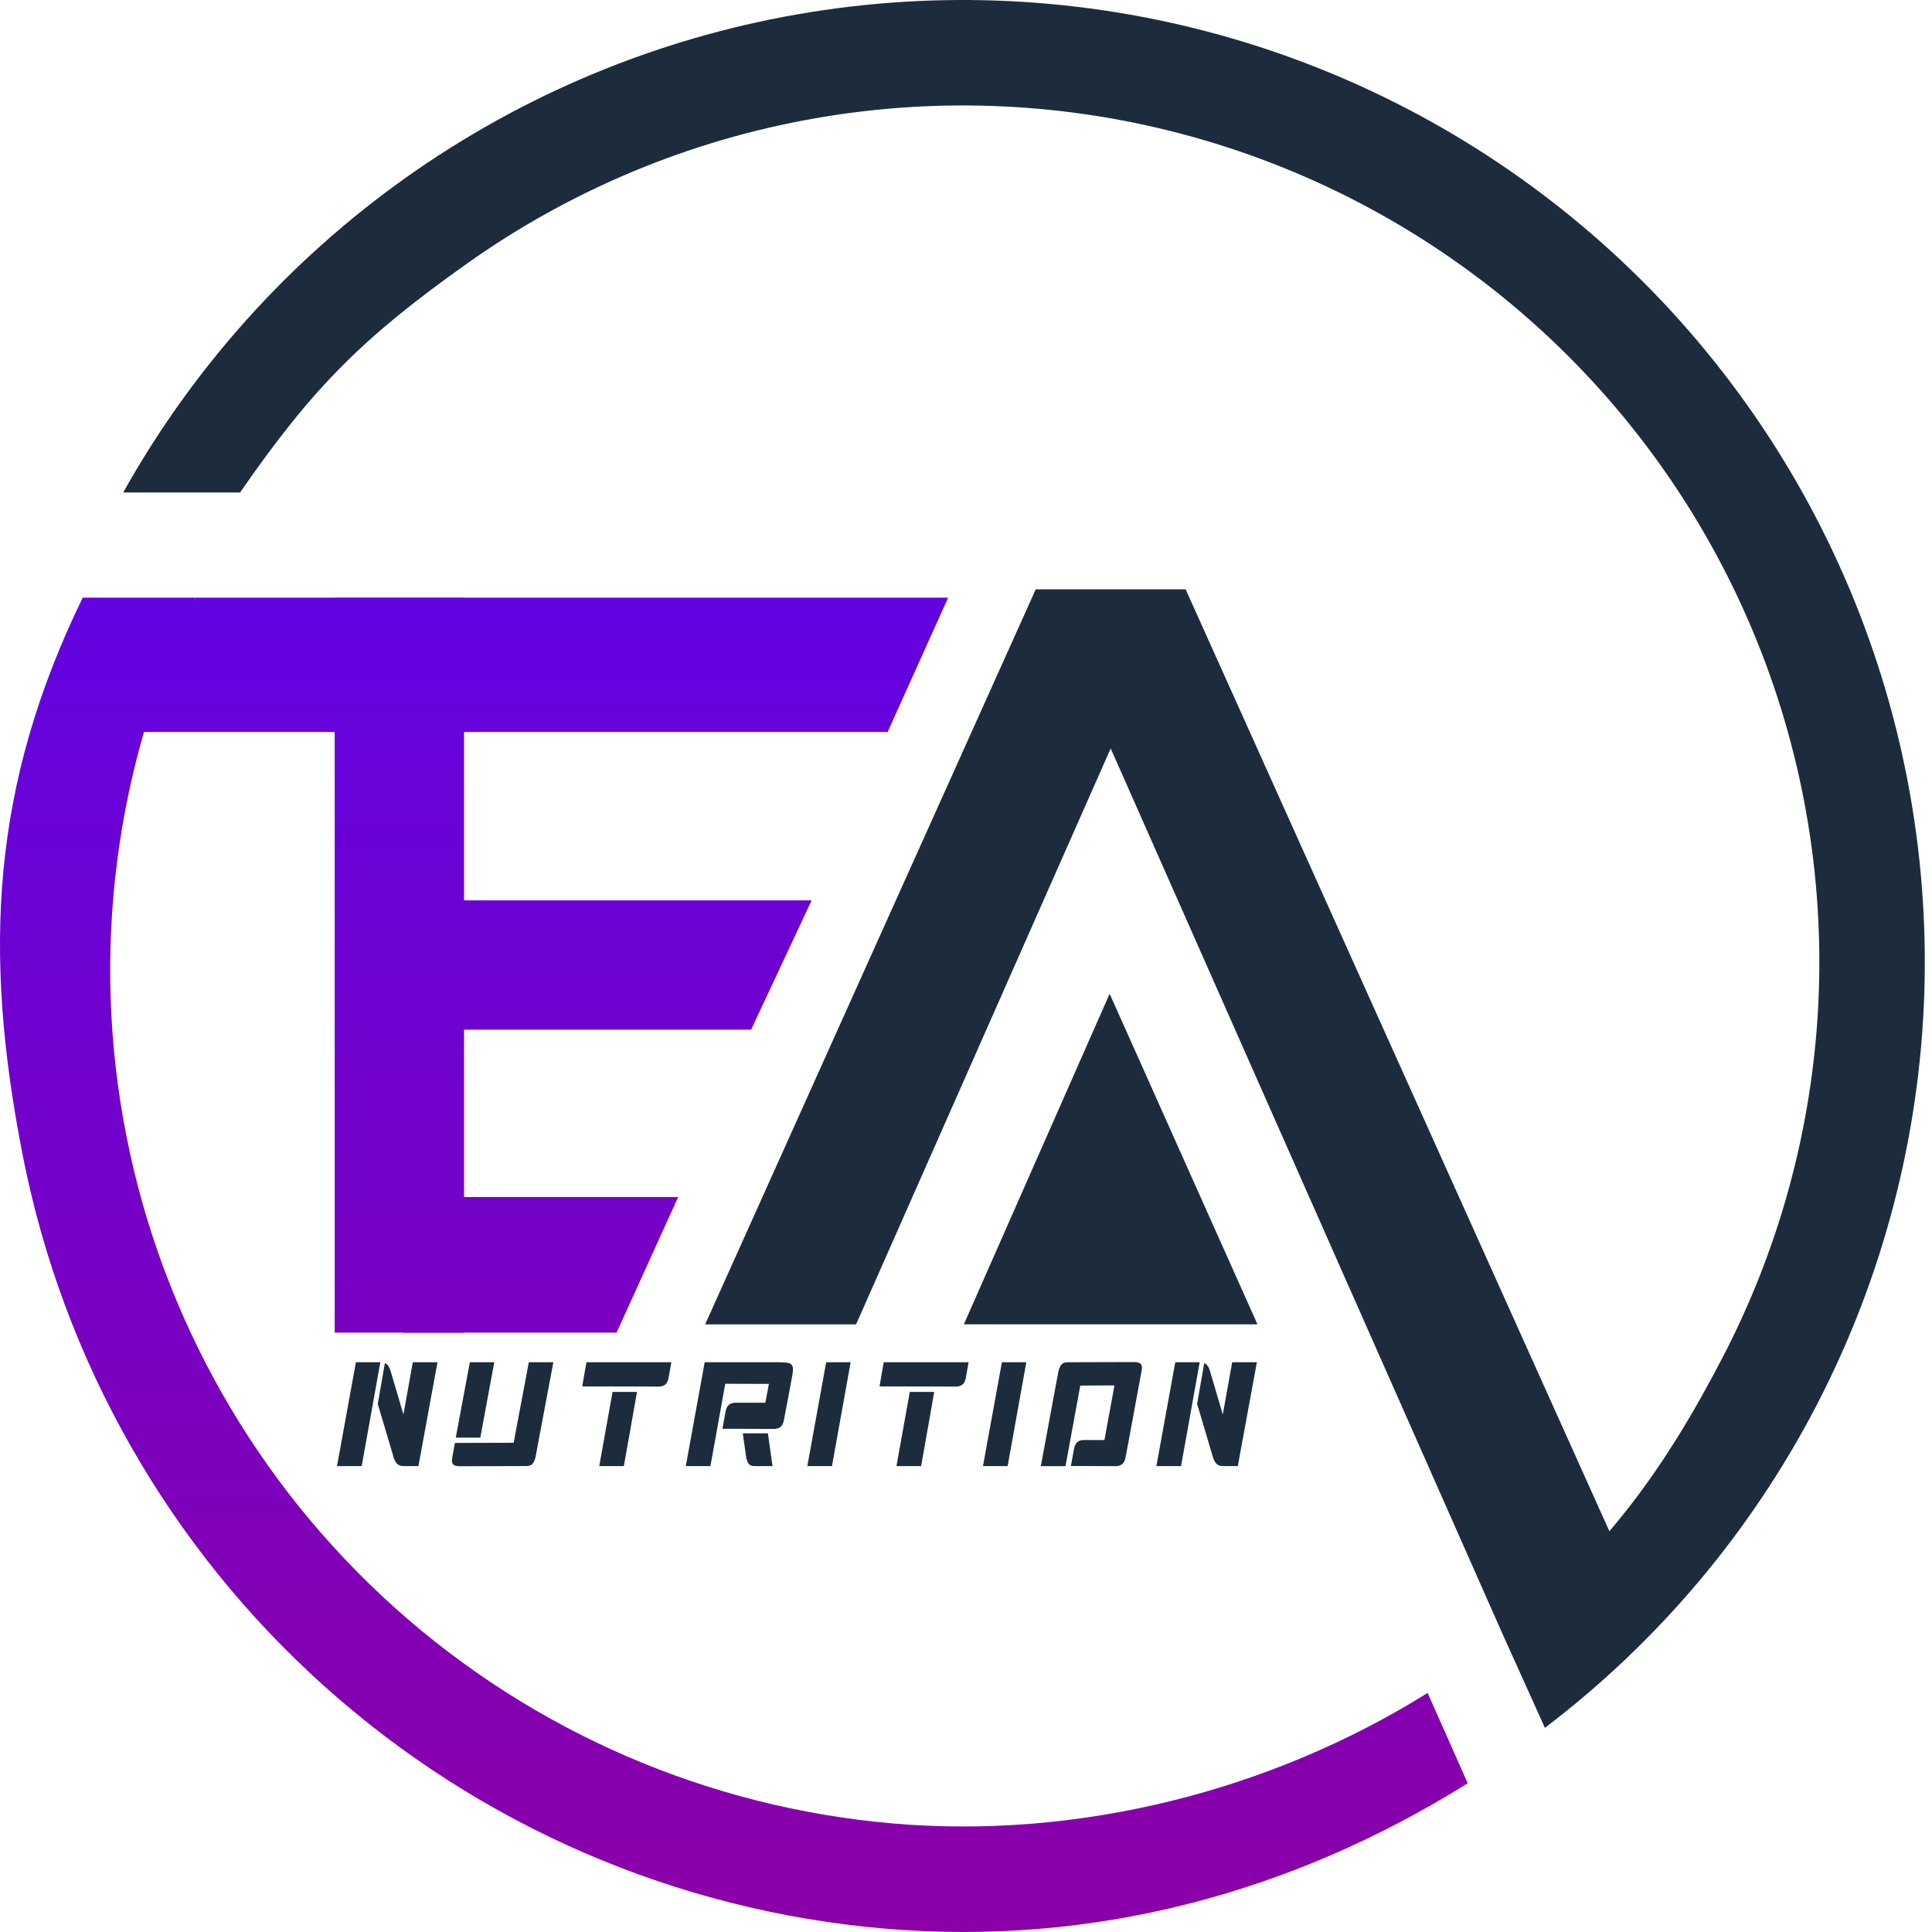
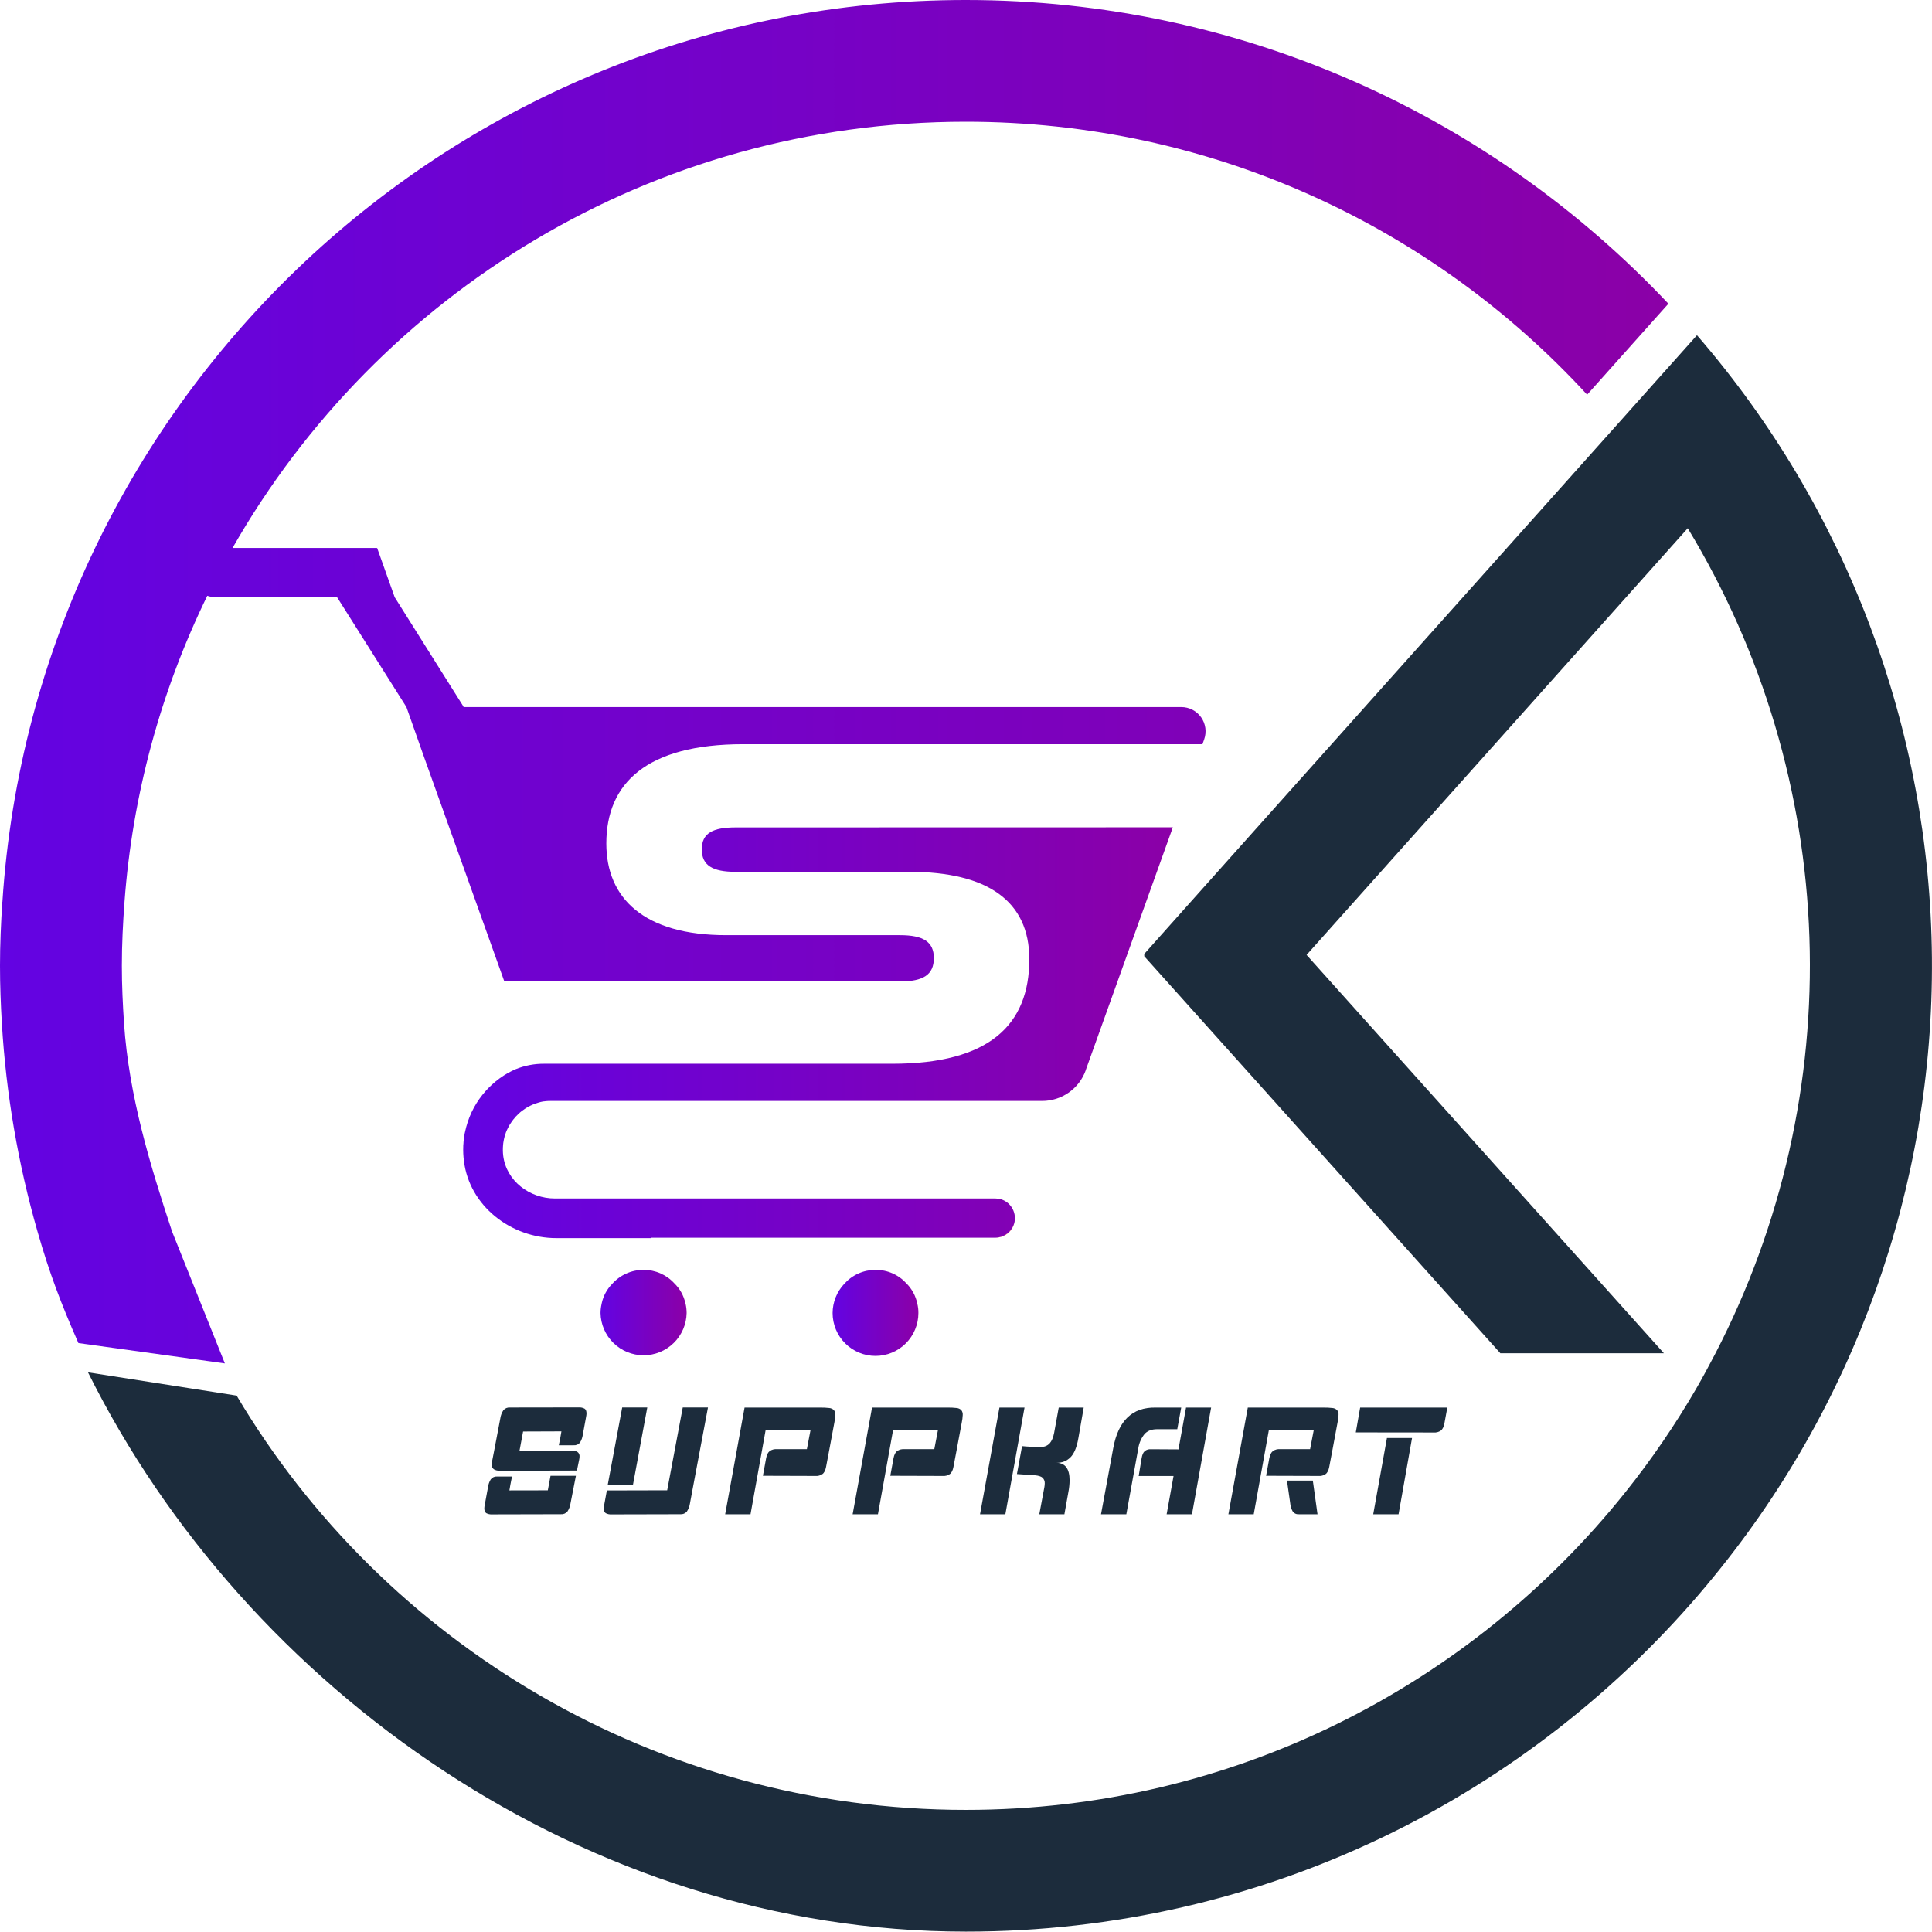
- <svg xmlns="http://www.w3.org/2000/svg" width="72" height="72" viewBox="0 0 72 72" fill="none">
-   <path d="M31.904 49.356H26.279L38.599 21.962H44.185L59.986 57.085C58.688 58.857 57.791 59.659 55.969 60.834L41.392 27.892L31.904 49.356Z" fill="#1C2C3C" />
-   <path d="M12.559 54.638L13.264 50.767H14.174L13.479 54.638H12.559ZM16.304 50.767L15.596 54.626L15.6 54.638H15.053C14.942 54.638 14.859 54.61 14.802 54.555C14.735 54.483 14.688 54.395 14.666 54.3L14.078 52.32L14.343 50.8C14.396 50.821 14.441 50.858 14.473 50.905C14.511 50.965 14.54 51.03 14.558 51.099L15.034 52.713L15.384 50.767H16.304Z" fill="#1C2C3C" />
-   <path d="M19.707 50.767H20.622L20.057 53.768L19.968 54.249C19.953 54.352 19.915 54.45 19.858 54.537C19.808 54.603 19.728 54.636 19.618 54.636L17.12 54.642C17.048 54.646 16.977 54.631 16.914 54.597C16.865 54.568 16.842 54.509 16.842 54.421C16.843 54.383 16.847 54.346 16.855 54.31L16.954 53.774L19.142 53.768L19.707 50.767ZM17.51 50.767H18.42L17.9 53.576H16.985L17.51 50.767Z" fill="#1C2C3C" />
-   <path d="M21.698 51.668L21.855 50.767H25.019L24.917 51.342C24.893 51.471 24.849 51.559 24.781 51.607C24.707 51.657 24.619 51.681 24.53 51.673L21.698 51.668ZM23.25 54.638H22.332L22.828 51.873H23.739L23.25 54.638Z" fill="#1C2C3C" />
-   <path d="M28.995 50.767C29.108 50.765 29.22 50.771 29.332 50.784C29.394 50.789 29.453 50.815 29.498 50.858C29.534 50.897 29.552 50.957 29.552 51.038C29.548 51.131 29.537 51.224 29.517 51.315L29.338 52.277L29.215 52.918C29.191 53.047 29.146 53.136 29.079 53.184C29.006 53.234 28.917 53.258 28.828 53.252L26.923 53.246L27.04 52.61C27.064 52.481 27.108 52.392 27.176 52.344C27.249 52.294 27.338 52.27 27.427 52.276H28.521L28.655 51.574L27.028 51.569L26.476 54.638H25.558L26.262 50.767H28.997L28.995 50.767ZM27.681 53.416H28.619L28.789 54.638H28.112C28.007 54.638 27.933 54.604 27.888 54.533C27.836 54.441 27.805 54.339 27.798 54.234L27.681 53.416Z" fill="#1C2C3C" />
-   <path d="M31.005 54.638H30.087L30.789 50.767H31.701L31.005 54.638Z" fill="#1C2C3C" />
-   <path d="M32.777 51.668L32.933 50.767H36.097L35.995 51.342C35.971 51.471 35.925 51.559 35.859 51.607C35.785 51.657 35.697 51.681 35.608 51.673L32.777 51.668ZM34.328 54.638H33.408L33.906 51.873H34.816L34.328 54.638Z" fill="#1C2C3C" />
-   <path d="M37.552 54.638H36.633L37.338 50.767H38.248L37.552 54.638Z" fill="#1C2C3C" />
-   <path d="M42.279 50.76C42.35 50.756 42.421 50.772 42.485 50.805C42.533 50.834 42.557 50.893 42.557 50.981C42.556 51.019 42.551 51.056 42.543 51.092L42.444 51.629L42.068 53.665L41.947 54.307C41.923 54.436 41.879 54.524 41.811 54.572C41.737 54.623 41.649 54.646 41.56 54.639L39.909 54.633L40.026 53.997C40.05 53.868 40.095 53.78 40.162 53.732C40.236 53.681 40.325 53.658 40.414 53.665H41.159L41.533 51.63L40.259 51.636L39.708 54.639H38.789L39.345 51.636L39.435 51.155C39.45 51.052 39.487 50.954 39.544 50.867C39.594 50.801 39.674 50.767 39.785 50.767L42.279 50.76Z" fill="#1C2C3C" />
-   <path d="M43.095 54.638L43.799 50.767H44.709L44.014 54.638H43.095ZM46.84 50.767L46.131 54.626L46.136 54.638H45.588C45.478 54.638 45.394 54.61 45.337 54.555C45.271 54.483 45.224 54.395 45.201 54.3L44.614 52.32L44.878 50.8C44.931 50.821 44.977 50.858 45.008 50.905C45.047 50.965 45.075 51.03 45.094 51.099L45.57 52.713L45.92 50.767H46.84Z" fill="#1C2C3C" />
-   <path d="M4.591 18.354C7.192 13.703 10.797 9.69 15.143 6.608C19.49 3.525 24.469 1.45 29.718 0.534C34.968 -0.382 40.355 -0.117 45.489 1.311C50.623 2.739 55.374 5.294 59.396 8.789C63.419 12.284 66.611 16.632 68.742 21.516C70.872 26.401 71.887 31.698 71.713 37.024C71.538 42.35 70.178 47.57 67.733 52.304C65.287 57.039 61.816 61.168 57.574 64.392L55.969 60.834C59.746 57.963 62.063 54.716 64.241 50.501C66.418 46.285 67.629 41.638 67.785 36.895C67.94 32.154 67.036 27.436 65.139 23.088C63.242 18.739 60.4 14.867 56.818 11.755C53.237 8.644 49.007 6.369 44.436 5.098C39.865 3.826 35.068 3.59 30.394 4.406C25.72 5.221 21.287 7.069 17.417 9.813C13.547 12.558 11.664 14.424 8.947 18.354H4.591Z" fill="#1C2C3C" />
-   <path d="M35.92 49.354L41.353 37.035L46.862 49.354H35.92Z" fill="#1C2C3C" />
-   <mask id="mask0_114_13758" style="mask-type:alpha" maskUnits="userSpaceOnUse" x="0" y="22" width="55" height="50">
-     <path d="M35.337 22.268H7.292L4.193 27.28H33.079L35.337 22.268Z" fill="#5200FF" />
-     <path d="M14.944 38.374V33.553H30.248L27.991 38.374H14.944Z" fill="#5200FF" />
-     <path d="M15.021 49.662V44.611H25.274L22.979 49.662H15.021Z" fill="#5200FF" />
-     <path d="M54.697 66.457C48.104 70.576 40.679 72.541 32.935 71.871C25.19 71.2 17.874 68.031 12.088 62.84C6.301 57.65 2.359 50.719 0.854 43.093C-0.65 35.467 -0.322 29.268 3.084 22.269L7.285 22.269C4.274 28.5 3.371 35.542 4.71 42.332C6.05 49.123 9.56 55.293 14.712 59.915C19.864 64.537 26.378 67.358 33.274 67.955C40.169 68.552 47.335 66.757 53.204 63.09L54.697 66.457Z" fill="#5200FF" />
-     <path d="M17.294 22.268H12.473V49.662H17.294V22.268Z" fill="#5200FF" />
-   </mask>
-   <g mask="url(#mask0_114_13758)">
-     <path d="M55.63 22.268H0V72.006H55.63V22.268Z" fill="url(#paint0_linear_114_13758)" />
-   </g>
+ <svg xmlns="http://www.w3.org/2000/svg" width="1330" height="1330" viewBox="0 0 1330 1330" fill="none">
+   <path d="M698.2 841.97C697.489 844.853 695.823 847.41 693.474 849.226C691.124 851.042 688.229 852.009 685.26 851.97C688.19 851.86 691.013 850.838 693.333 849.045C695.654 847.251 697.355 844.778 698.2 841.97Z" fill="url(#paint0_linear_1831_4730)" />
+   <path d="M259.75 377.49C259.664 377.385 259.555 377.303 259.43 377.25C259.59 377.25 259.75 377.29 259.75 377.49Z" fill="url(#paint1_linear_1831_4730)" />
+   <path d="M1148.54 209.08L1092.59 271.71C986.46 156.13 834.06 83.79 664.84 83.79C448.65 83.79 260.09 201.96 160.09 377.21H259.39C259.514 377.263 259.624 377.345 259.71 377.45L271.71 411.13L319 486.31V486.46C319 486.74 319.28 486.74 319.55 486.74H813.23C815.907 486.739 818.545 487.382 820.921 488.616C823.297 489.849 825.341 491.636 826.881 493.826C828.421 496.016 829.411 498.545 829.768 501.198C830.124 503.851 829.837 506.551 828.93 509.07L827.79 512.3H511.71C445.01 512.3 417.4 539.24 417.4 580.66C417.4 618.44 443.4 643.77 499.88 643.77H619.52C635.61 643.77 642.87 648.34 642.87 659.55C642.87 671.02 635.61 675.64 619.52 675.64H347.19L291.85 520.94L279.78 486.74L232.21 411.37C232.066 411.243 231.889 411.159 231.7 411.13H148.7C146.658 411.136 144.63 410.798 142.7 410.13C110.478 476.126 91.133 547.659 85.7 620.9C84.62 635.42 83.88 650.03 83.88 664.82C83.88 678.23 84.5 691.49 85.39 704.68C88.77 754.37 103.39 802.32 118.46 847.81L154.8 938.59L53.97 924.59C42.11 897.59 34.04 876.59 25.82 847.81C12.426 801.153 4.2 753.165 1.29 704.71C0.51 691.51 0 678.24 0 664.85C0 650.07 0.65 635.46 1.6 620.92H1.65C24.24 274.24 312.44 0 664.84 0C855.46 0 1027.33 80.39 1148.54 209.08Z" fill="url(#paint2_linear_1831_4730)" />
+   <path d="M698.64 838.62V839.37C698.633 839.582 698.606 839.793 698.56 840C698.6 839.57 698.64 839.09 698.64 838.62Z" fill="url(#paint3_linear_1831_4730)" />
+   <path d="M319.66 486.78C319.39 486.78 319.11 486.78 319.11 486.5V486.35C319.302 486.481 319.486 486.625 319.66 486.78Z" fill="#0B4AA9" />
+   <path d="M807.39 569.53L747.39 736.78C747.39 736.78 747.39 736.86 747.39 736.9C745.162 743.05 741.094 748.366 735.739 752.123C730.384 755.88 724.002 757.897 717.46 757.9H379.18C378.089 757.88 376.997 757.92 375.91 758.02C375.366 758.048 374.825 758.114 374.29 758.22C374.21 758.22 374.09 758.22 374.02 758.22C373.95 758.22 373.78 758.22 373.66 758.29C372.727 758.457 371.806 758.681 370.9 758.96C370.259 759.124 369.628 759.324 369.01 759.56C368.642 759.655 368.283 759.785 367.94 759.95C367.234 760.182 366.548 760.473 365.89 760.82C365.738 760.847 365.593 760.901 365.46 760.98C364.86 761.25 364.27 761.57 363.72 761.88C363.246 762.093 362.796 762.358 362.38 762.67C361.626 763.109 360.901 763.597 360.21 764.13C359.51 764.584 358.842 765.085 358.21 765.63C357.819 765.94 357.449 766.274 357.1 766.63C356.75 766.94 356.43 767.26 356.1 767.63C355.748 767.945 355.414 768.278 355.1 768.63C354.79 768.98 354.51 769.3 354.2 769.69C354.2 769.69 354.12 769.77 354.12 769.81C353.556 770.415 353.041 771.063 352.58 771.75C352.383 771.945 352.221 772.171 352.1 772.42C351.63 773.05 351.24 773.68 350.84 774.31C350.44 774.94 349.97 775.85 349.58 776.64C349.345 777.074 349.134 777.522 348.95 777.98C348.75 778.45 348.51 778.92 348.32 779.44C348.24 779.75 348.08 780.11 348 780.44C347.739 781.093 347.515 781.761 347.33 782.44C347.339 782.459 347.343 782.48 347.343 782.5C347.343 782.521 347.339 782.541 347.33 782.56C347.1 783.47 346.86 784.42 346.7 785.4C346.508 786.391 346.378 787.393 346.31 788.4C346.093 790.817 346.13 793.251 346.42 795.66C348.59 813.01 364.61 825.04 382 825.04H685.26C687.952 825.032 690.582 825.845 692.8 827.37C693.521 827.87 694.191 828.439 694.8 829.07C697.296 831.649 698.685 835.101 698.67 838.69C698.67 839.17 698.67 839.64 698.59 840.07C698.556 840.43 698.503 840.787 698.43 841.14C698.382 841.447 698.315 841.751 698.23 842.05C697.387 844.859 695.686 847.334 693.365 849.127C691.044 850.92 688.221 851.942 685.29 852.05H447.97V852.33H382.97C351.69 852.33 323.09 830.12 319.35 799.12C318.926 795.825 318.779 792.5 318.91 789.18C318.91 788.59 318.91 787.96 319.03 787.37C319.03 786.42 319.15 785.43 319.27 784.49C319.35 783.89 319.42 783.3 319.5 782.67C319.74 780.98 320.05 779.32 320.5 777.67C320.62 777 320.81 776.37 320.97 775.74C323.429 766.555 328.024 758.082 334.38 751.01C334.82 750.5 335.29 750.01 335.76 749.51C336.23 749.01 336.71 748.51 337.22 748.05C337.73 747.59 338.22 747.05 338.72 746.63C342.114 743.506 345.863 740.79 349.89 738.54C350.52 738.19 351.15 737.83 351.82 737.54L352.25 737.3C353.12 736.87 353.99 736.47 354.89 736.08C361.199 733.506 367.957 732.218 374.77 732.29H614.28C681.28 732.29 708.59 705.35 708.59 660.29C708.59 620.21 679.68 600.17 626.11 600.17H506.46C490.68 600.17 483.11 595.87 483.11 584.71C483.11 573.55 490.68 569.6 506.46 569.6L807.39 569.53Z" fill="url(#paint4_linear_1831_4730)" />
+   <path d="M471.98 897.64C472.44 899.695 472.675 901.794 472.68 903.9C472.538 911.666 469.353 919.065 463.811 924.506C458.268 929.948 450.812 932.996 443.045 932.996C435.278 932.996 427.822 929.948 422.28 924.506C416.738 919.065 413.553 911.666 413.41 903.9C413.422 901.84 413.66 899.788 414.12 897.78L414.26 897.07C415.341 892.103 417.802 887.541 421.36 883.91C424.069 880.85 427.397 878.4 431.125 876.725C434.852 875.049 438.893 874.185 442.98 874.19C446.995 874.158 450.972 874.977 454.648 876.592C458.325 878.207 461.618 880.582 464.31 883.56C468.044 887.197 470.637 891.843 471.77 896.93L471.98 897.64Z" fill="url(#paint5_linear_1831_4730)" />
+   <path d="M631.46 897.35C631.995 899.491 632.254 901.692 632.23 903.9C632.23 911.732 629.119 919.243 623.581 924.781C618.043 930.319 610.532 933.43 602.7 933.43C594.868 933.43 587.357 930.319 581.819 924.781C576.281 919.243 573.17 911.732 573.17 903.9C573.204 896.442 576.063 889.274 581.17 883.84C583.872 880.798 587.19 878.364 590.903 876.701C594.617 875.037 598.641 874.181 602.71 874.19C606.726 874.152 610.704 874.968 614.381 876.583C618.058 878.199 621.351 880.577 624.04 883.56C627.802 887.337 630.38 892.129 631.46 897.35Z" fill="url(#paint6_linear_1831_4730)" />
+   <path d="M787.71 658.299L829.42 704.799L843.26 720.23L1032.88 931.62H1145.46L899.46 657.37L1161.86 363.63C1213.43 448.741 1242.27 545.675 1245.62 645.135C1248.96 744.596 1226.69 843.248 1180.95 931.63C1176.64 939.93 1172.21 948.15 1167.53 956.22C1153.07 981.101 1136.8 1004.88 1118.83 1027.36C1012.36 1160.51 848.67 1245.94 664.9 1245.94C452.05 1245.94 264.05 1131.41 162.9 960.74L60.58 944.74C169.38 1163.42 404.13 1329.74 664.89 1329.74C870.09 1329.74 1053.56 1236.74 1175.45 1090.61L1175.39 1090.54H1175.48C1276.53 969.694 1331.29 816.838 1329.95 659.318C1328.62 501.797 1271.29 349.889 1168.21 230.77L1111.95 293.77L843.13 594.61L819.55 621.02L787.71 656.71" fill="#1C2C3C" />
+   <path d="M377.12 1025.95L378.99 1015.95H396.46L392.72 1035.05C392.438 1037 391.728 1038.86 390.64 1040.5C390.089 1041.16 389.387 1041.68 388.593 1042.01C387.799 1042.34 386.937 1042.47 386.08 1042.39L338.69 1042.5C337.332 1042.58 335.977 1042.29 334.77 1041.66C333.87 1041.1 333.41 1039.98 333.41 1038.3C333.429 1037.59 333.516 1036.89 333.67 1036.2L333.75 1035.68L335.96 1023.68C336.207 1021.78 336.862 1019.95 337.88 1018.33C338.395 1017.68 339.065 1017.16 339.83 1016.83C340.595 1016.5 341.431 1016.37 342.26 1016.44H352.46L351.36 1022L350.67 1026L377.12 1025.95ZM398.48 968.87C399.836 968.791 401.187 969.081 402.39 969.71C403.3 970.27 403.75 971.39 403.75 973.07C403.735 973.777 403.652 974.48 403.5 975.17L403.41 975.69L401.2 987.69C400.95 989.592 400.299 991.419 399.29 993.05C398.773 993.705 398.101 994.22 397.334 994.548C396.567 994.876 395.731 995.008 394.9 994.93H384.69L385.8 989.37L386.48 985.37L360.1 985.47L357.63 998.69L393.46 998.59C394.849 998.525 396.23 998.833 397.46 999.48C397.984 999.844 398.4 1000.34 398.662 1000.92C398.925 1001.51 399.024 1002.15 398.95 1002.78C398.939 1003.49 398.852 1004.19 398.69 1004.88L397.16 1012.33L355.16 1012.44H343.85C342.474 1012.49 341.112 1012.15 339.93 1011.44C339.42 1011.05 339.02 1010.54 338.768 1009.95C338.515 1009.36 338.42 1008.72 338.49 1008.08C338.493 1007.41 338.577 1006.73 338.74 1006.08L340.19 998.63L344.44 976.28C344.729 974.332 345.442 972.472 346.53 970.83C347.078 970.169 347.778 969.651 348.571 969.322C349.364 968.992 350.225 968.861 351.08 968.94L398.48 968.87Z" fill="#1C2C3C" />
+   <path d="M564.52 968.98C566.651 968.94 568.783 969.044 570.9 969.29C572.081 969.391 573.192 969.892 574.05 970.71C574.8 971.681 575.157 972.898 575.05 974.12C574.97 975.883 574.743 977.635 574.37 979.36L570.97 997.62L568.67 1009.79C568.22 1012.24 567.36 1013.92 566.12 1014.79C564.72 1015.74 563.037 1016.19 561.35 1016.05L525.19 1015.94L527.4 1003.88C527.847 1001.43 528.697 999.76 529.95 998.88C531.35 997.928 533.033 997.484 534.72 997.62H555.46L558.01 984.3L527.12 984.19L516.66 1042.42H499.21L512.57 968.98H564.48H564.52Z" fill="#1C2C3C" />
+   <path d="M652.22 968.98C654.351 968.94 656.483 969.043 658.6 969.29C659.781 969.391 660.892 969.892 661.75 970.71C662.5 971.681 662.857 972.898 662.75 974.12C662.675 975.883 662.448 977.636 662.07 979.36L658.67 997.62L656.37 1009.79C655.917 1012.24 655.066 1013.91 653.82 1014.79C652.42 1015.74 650.737 1016.19 649.05 1016.05L612.89 1015.94L615.1 1003.88C615.55 1001.43 616.41 999.75 617.65 998.88C619.05 997.928 620.733 997.484 622.42 997.62H643.18L645.73 984.3L614.85 984.19L604.38 1042.42H586.96L600.32 968.98H652.22Z" fill="#1C2C3C" />
+   <path d="M692.1 1042.42H674.66L688.02 968.98H705.29L692.1 1042.42ZM703.59 995.521C707.91 995.942 712.25 996.119 716.59 996.05C717.706 996.108 718.821 995.922 719.857 995.504C720.894 995.086 721.826 994.447 722.59 993.63C724.03 992.03 725.07 989.58 725.69 986.29L728.84 968.98H746.03L742.37 989.98C741.29 996.28 739.46 1000.7 736.88 1003.25C735.633 1004.5 734.137 1005.48 732.489 1006.13C730.841 1006.77 729.077 1007.06 727.31 1006.98C733.31 1007.12 736.31 1011.14 736.31 1019.05C736.281 1021.8 735.996 1024.54 735.46 1027.23L732.74 1042.44H715.46L718.95 1023.77C719.111 1022.9 719.198 1022.02 719.21 1021.14C719.253 1020.42 719.139 1019.7 718.875 1019.03C718.61 1018.36 718.203 1017.76 717.68 1017.26C716.647 1016.35 714.887 1015.79 712.4 1015.58L700.06 1014.74L703.59 995.521Z" fill="#1C2C3C" />
+   <path d="M796.57 983.88C792.71 983.88 789.786 985.033 787.8 987.34C785.611 990.112 784.175 993.401 783.63 996.89L775.38 1042.43H757.94L766.36 996.89C769.82 977.997 779.52 968.693 795.46 968.98H813.16L810.44 983.88H796.57ZM816.48 968.98H833.75L820.56 1042.43H803.12L807.88 1016.09H783.88L785.88 1003.92C786.28 1001.47 787.017 999.8 788.09 998.92C789.273 997.992 790.761 997.543 792.26 997.66L811.26 997.77L816.48 968.98Z" fill="#1C2C3C" />
+   <path d="M910.9 968.98C913.034 968.94 915.169 969.044 917.29 969.29C918.478 969.387 919.597 969.888 920.46 970.71C921.21 971.681 921.567 972.898 921.46 974.12C921.381 975.883 921.15 977.636 920.77 979.36L917.37 997.62L915.07 1009.79C914.616 1012.24 913.767 1013.91 912.52 1014.79C911.12 1015.74 909.437 1016.19 907.75 1016.05L871.59 1015.94L873.8 1003.88C874.26 1001.43 875.113 999.76 876.36 998.88C877.755 997.927 879.436 997.482 881.12 997.62H901.88L904.44 984.3L873.55 984.19L863.08 1042.42H845.64L859 968.98H910.9ZM885.97 1019.24H903.76L906.99 1042.42H894.14C893.318 1042.49 892.49 1042.35 891.743 1042C890.996 1041.65 890.357 1041.1 889.89 1040.42C888.906 1038.68 888.321 1036.74 888.18 1034.75L885.97 1019.24Z" fill="#1C2C3C" />
+   <path d="M933.34 986.08L936.34 968.98H996.34L994.34 979.891C993.887 982.337 993.037 984.004 991.79 984.891C990.391 985.843 988.706 986.285 987.02 986.141L933.34 986.08ZM962.78 1042.42H945.34L954.78 989.96H972.06L962.78 1042.42Z" fill="#1C2C3C" />
+   <path d="M470.01 968.93H487.37L476.65 1025.93L474.95 1035.06C474.662 1037.01 473.948 1038.87 472.86 1040.51C472.312 1041.17 471.612 1041.69 470.819 1042.02C470.026 1042.35 469.165 1042.48 468.31 1042.4L420.91 1042.51C419.555 1042.59 418.203 1042.3 417 1041.67C416.09 1041.11 415.64 1039.99 415.64 1038.31C415.655 1037.6 415.739 1036.9 415.89 1036.21L417.76 1026.03L459.29 1025.93L470.01 968.93ZM428.32 968.93H445.59L435.72 1022.23H418.36L428.32 968.93Z" fill="#1C2C3C" />
  <defs>
-     <linearGradient id="paint0_linear_114_13758" x1="27.815" y1="22.268" x2="27.815" y2="72.006" gradientUnits="userSpaceOnUse">
+     <linearGradient id="paint0_linear_1831_4730" x1="685.26" y1="846.98" x2="698.2" y2="846.98" gradientUnits="userSpaceOnUse">
+       <stop stop-color="#FE5127" />
+       <stop offset="1" stop-color="#FF060D" />
+     </linearGradient>
+     <linearGradient id="paint1_linear_1831_4730" x1="259.43" y1="377.37" x2="259.75" y2="377.37" gradientUnits="userSpaceOnUse">
+       <stop stop-color="#FE5127" />
+       <stop offset="1" stop-color="#FF060D" />
+     </linearGradient>
+     <linearGradient id="paint2_linear_1831_4730" x1="0" y1="469.31" x2="1148.54" y2="469.31" gradientUnits="userSpaceOnUse">
+       <stop stop-color="#6303E2" />
+       <stop offset="1" stop-color="#8B00A7" />
+     </linearGradient>
+     <linearGradient id="paint3_linear_1831_4730" x1="698.56" y1="839.31" x2="698.64" y2="839.31" gradientUnits="userSpaceOnUse">
+       <stop stop-color="#FE5127" />
+       <stop offset="1" stop-color="#FF060D" />
+     </linearGradient>
+     <linearGradient id="paint4_linear_1831_4730" x1="318.91" y1="710.9" x2="807.39" y2="710.9" gradientUnits="userSpaceOnUse">
+       <stop stop-color="#6303E2" />
+       <stop offset="1" stop-color="#8B00A7" />
+     </linearGradient>
+     <linearGradient id="paint5_linear_1831_4730" x1="413.41" y1="903.82" x2="472.68" y2="903.82" gradientUnits="userSpaceOnUse">
+       <stop stop-color="#6303E2" />
+       <stop offset="1" stop-color="#8B00A7" />
+     </linearGradient>
+     <linearGradient id="paint6_linear_1831_4730" x1="573.13" y1="903.82" x2="632.19" y2="903.82" gradientUnits="userSpaceOnUse">
      <stop stop-color="#6303E2" />
      <stop offset="1" stop-color="#8B00A7" />
    </linearGradient>
  </defs>
</svg>
